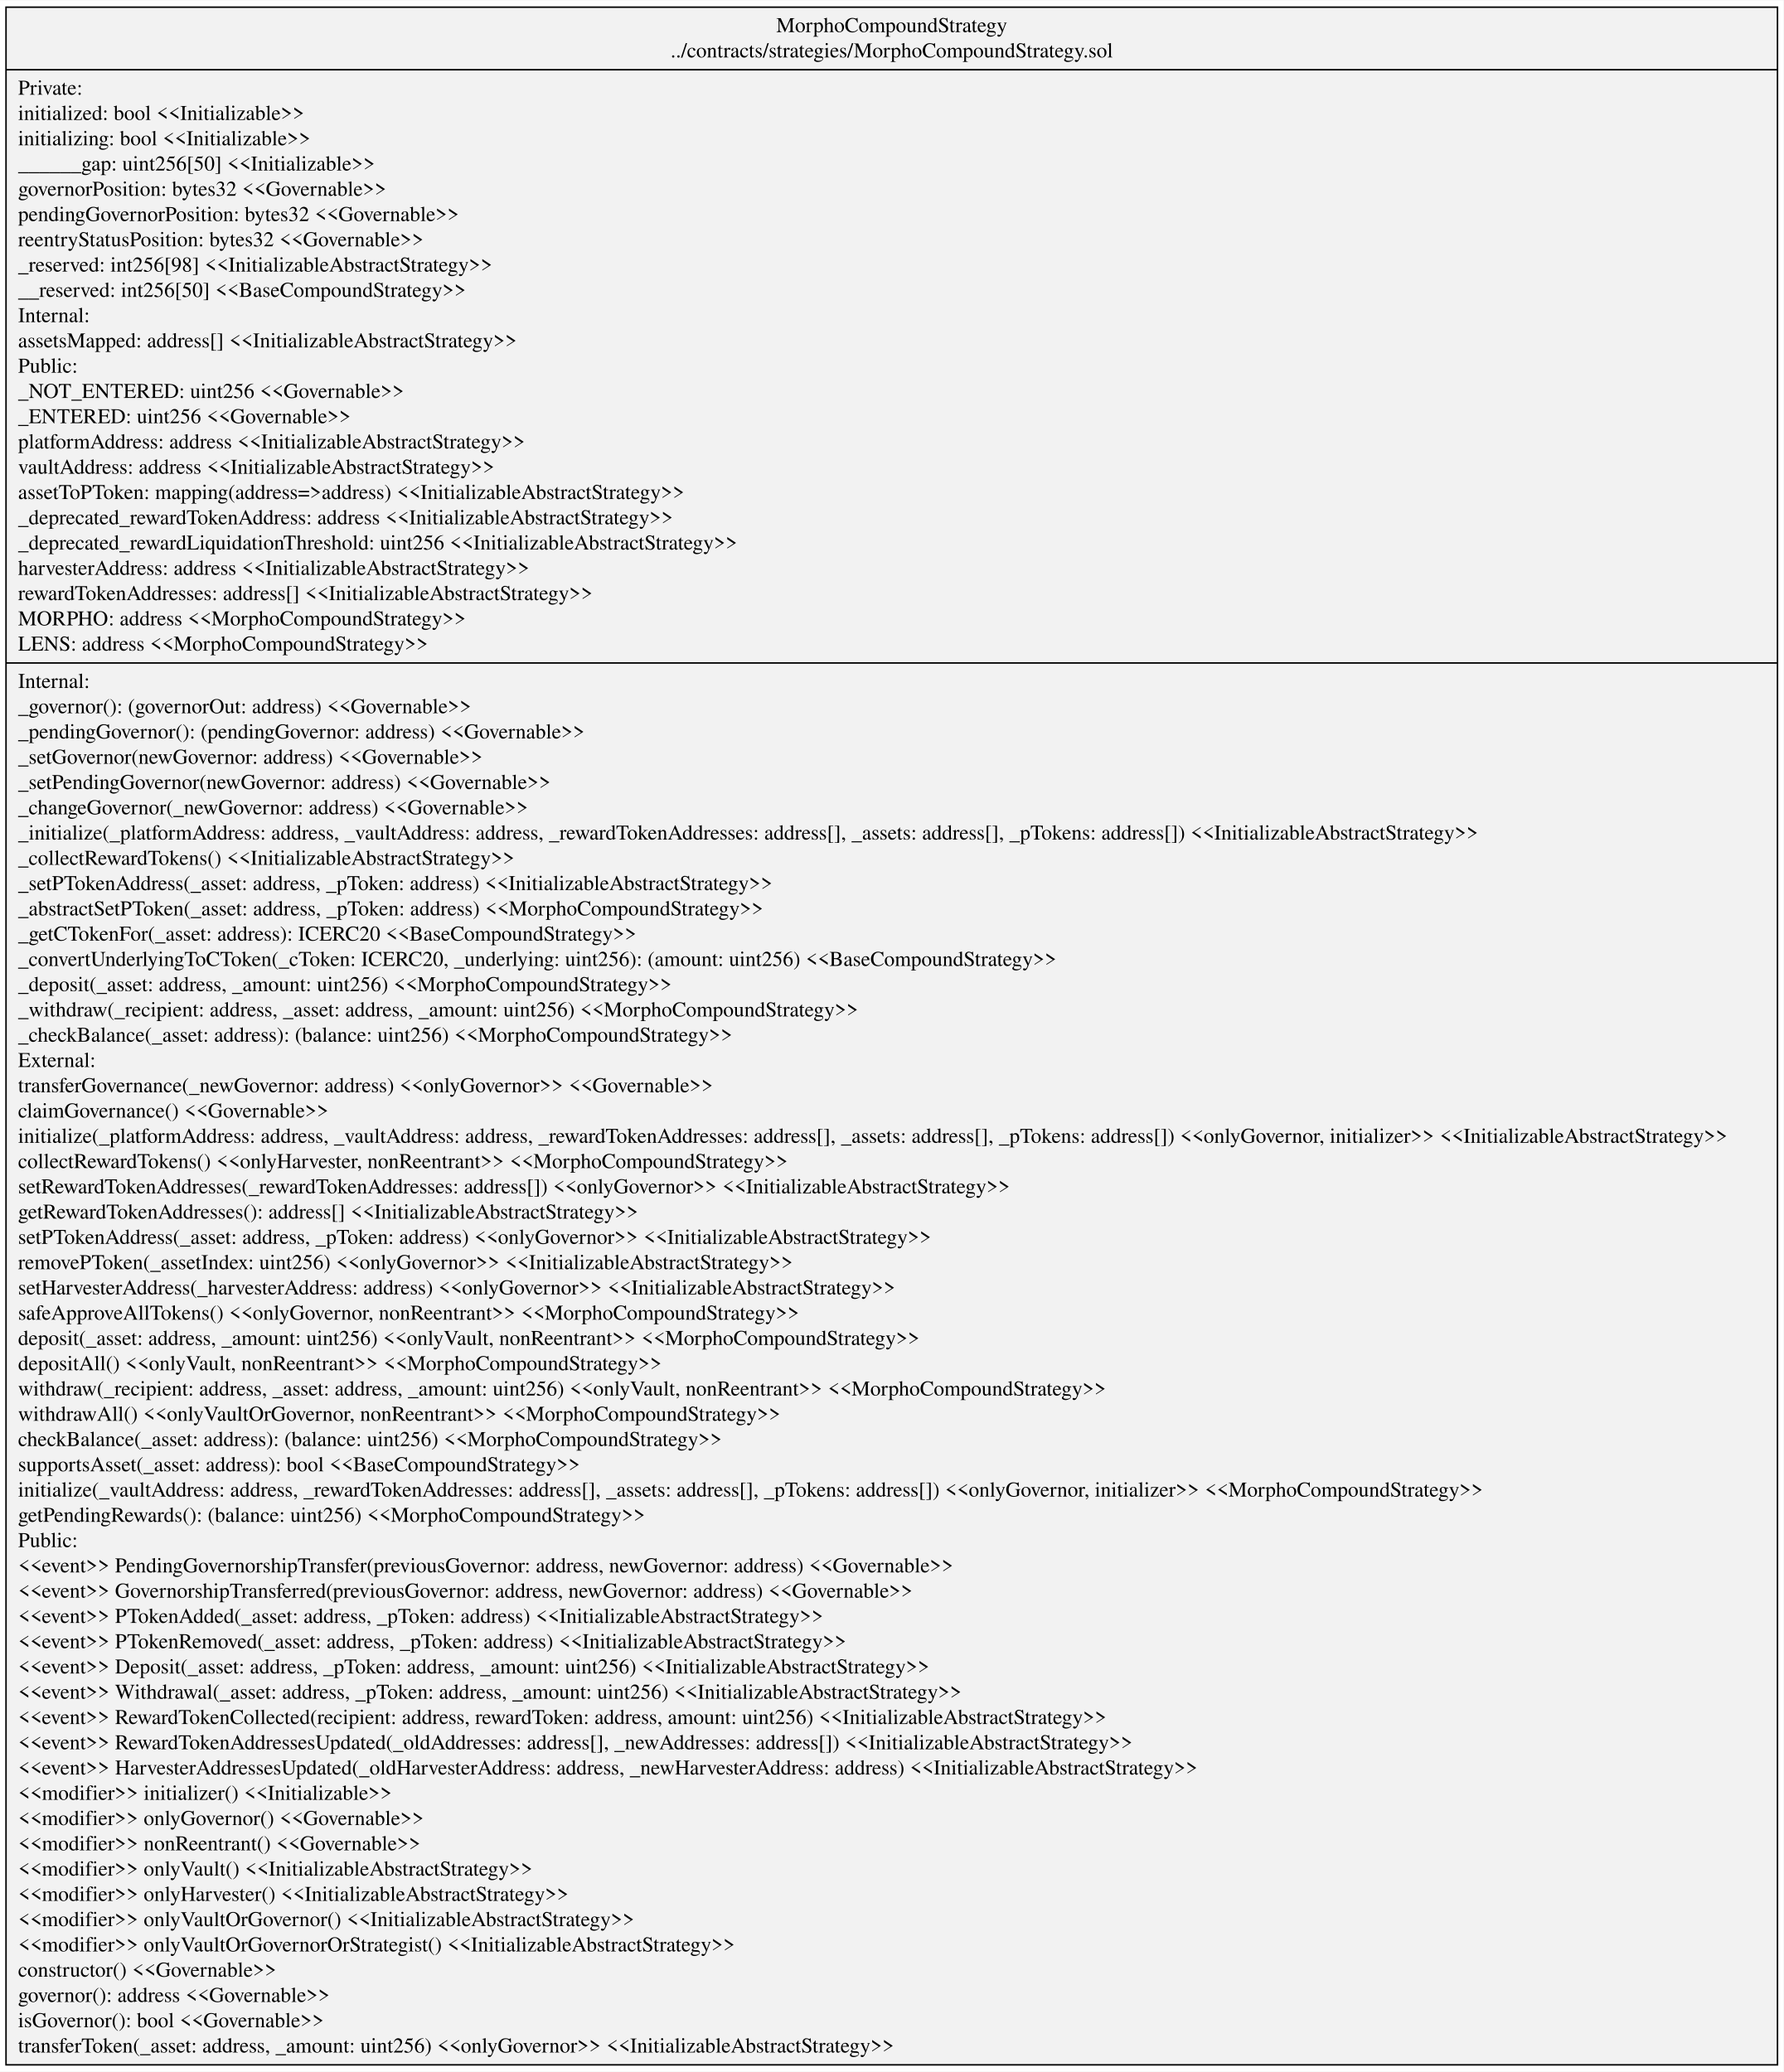
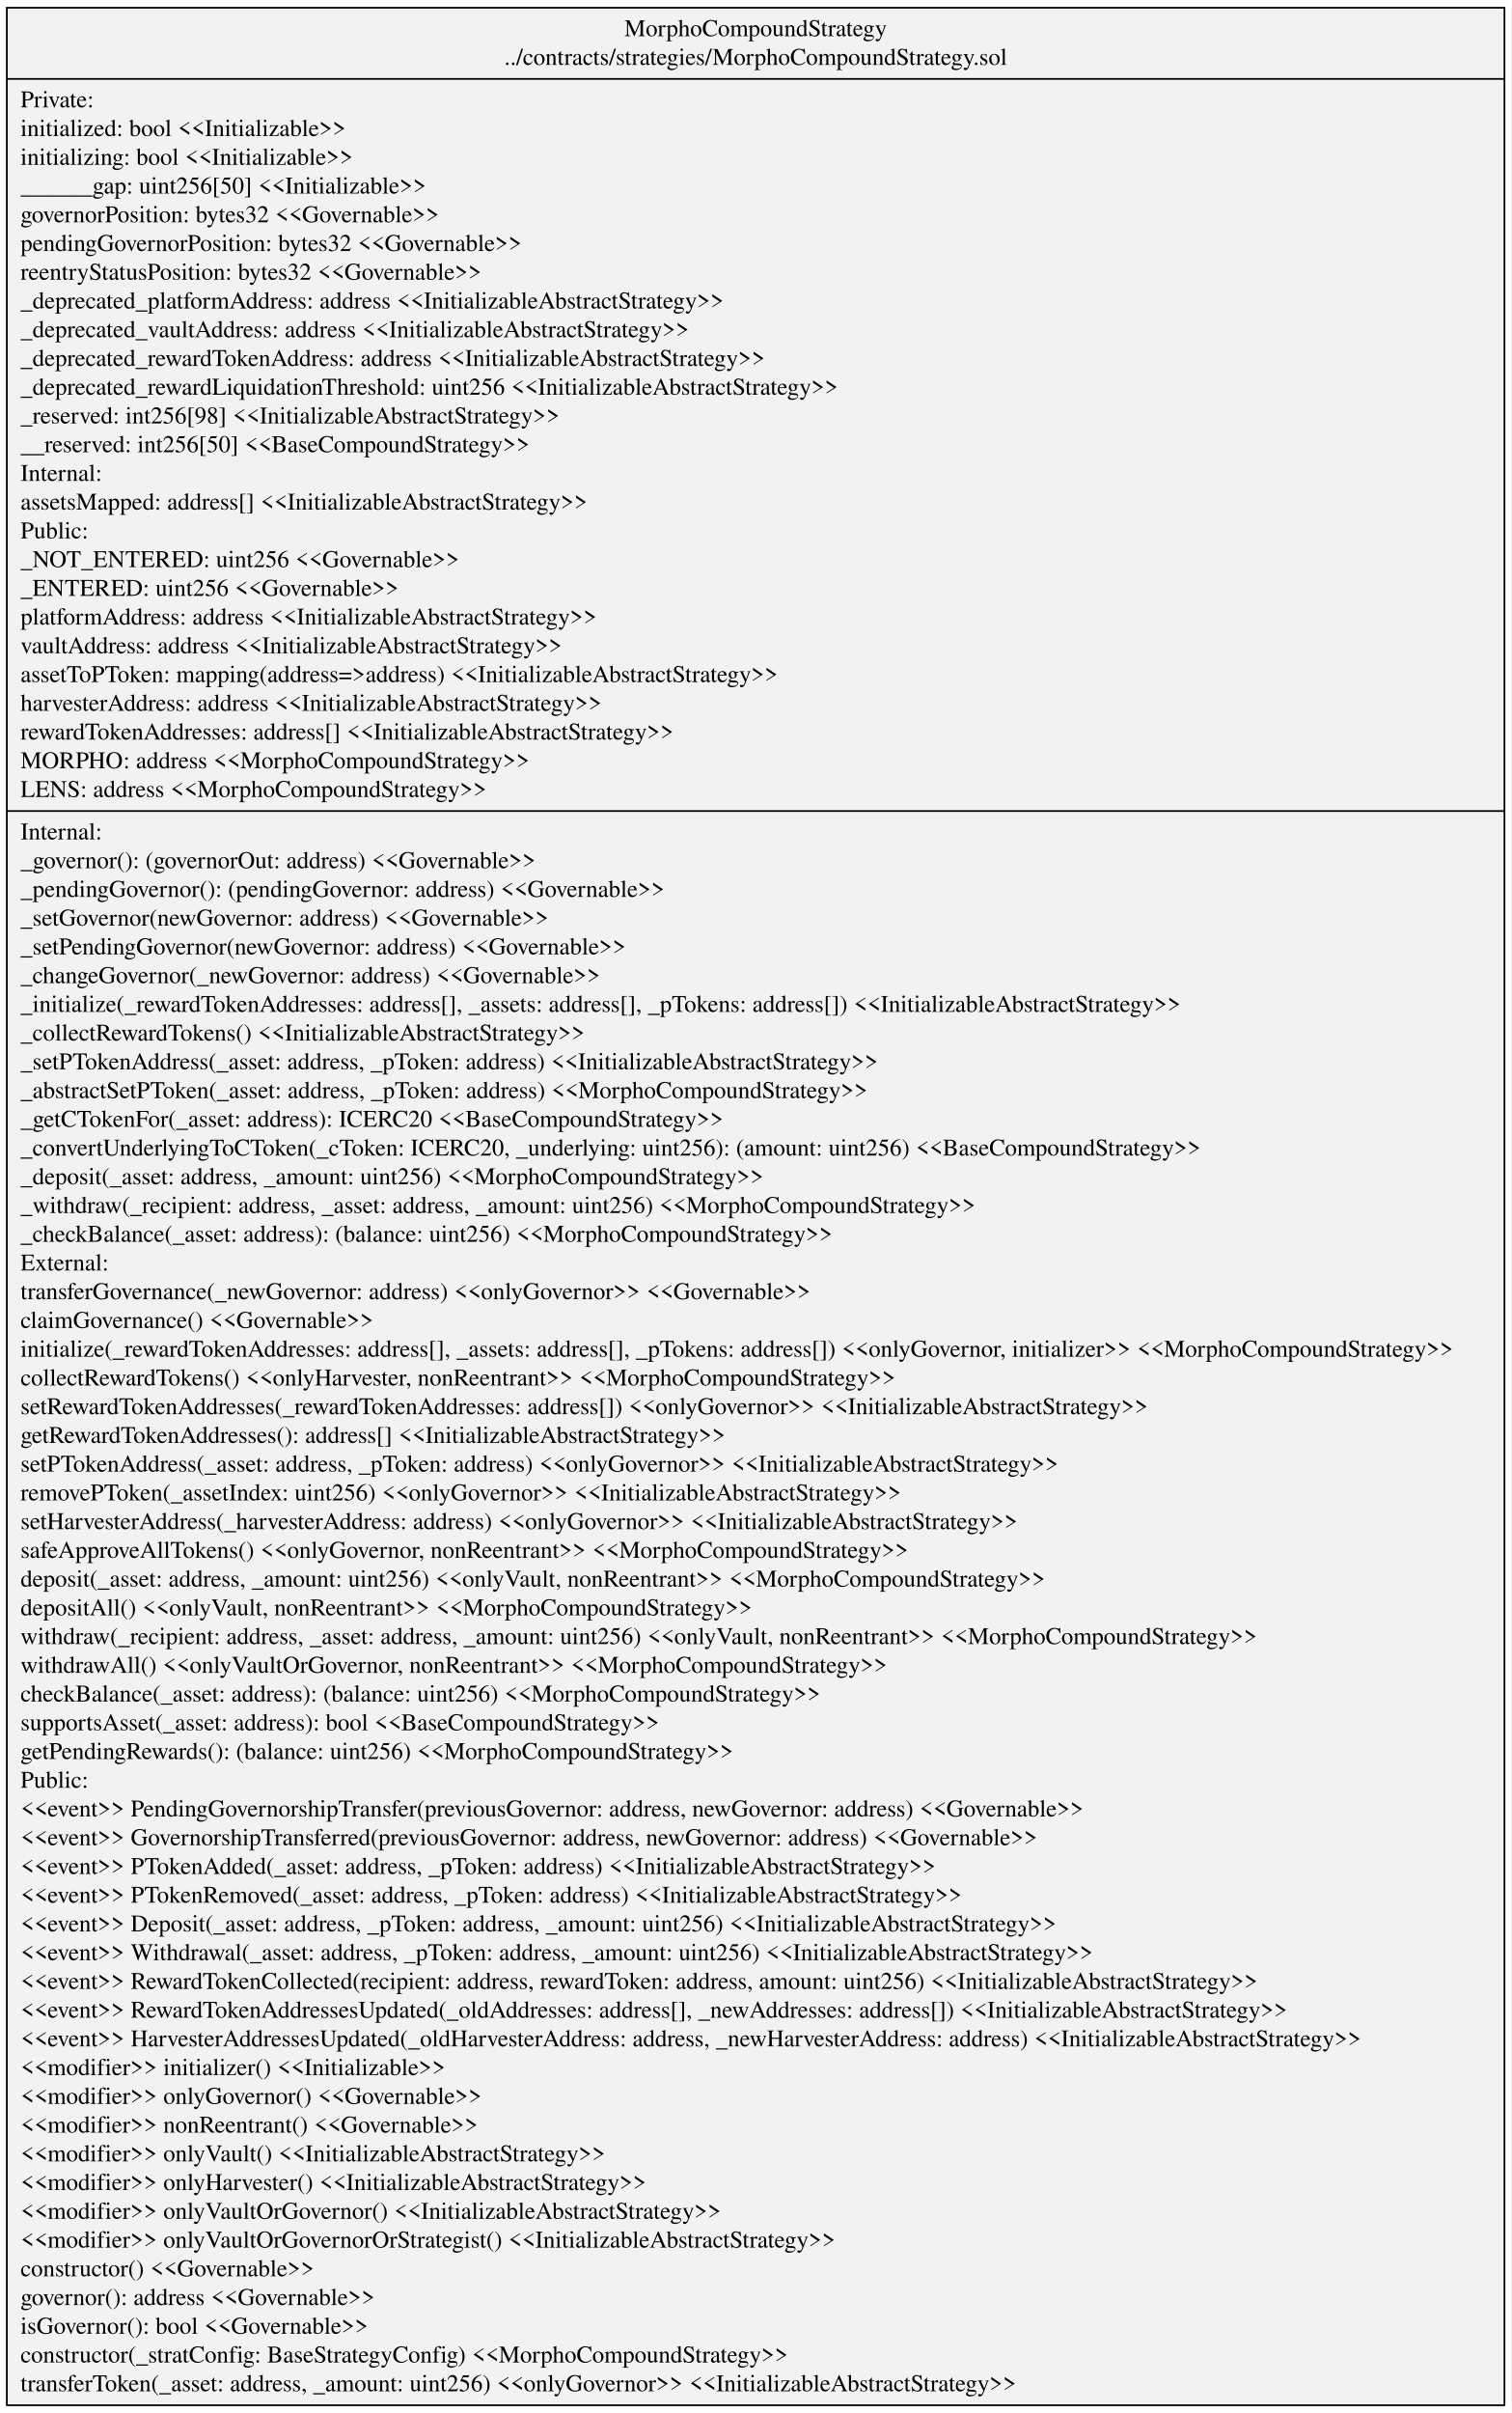
- <svg xmlns="http://www.w3.org/2000/svg" width="1185pt" height="1377pt" viewBox="0.00 0.00 1185.45 1377.00">
-   <g id="graph0" class="graph" transform="scale(1 1) rotate(0) translate(4 1373)">
-     <polygon fill="white" stroke="transparent" points="-4,4 -4,-1373 1181.45,-1373 1181.45,4 -4,4" />
+ <svg xmlns="http://www.w3.org/2000/svg" width="884pt" height="1411pt" viewBox="0.00 0.00 883.79 1410.60">
+   <g id="graph0" class="graph" transform="scale(1 1) rotate(0) translate(4 1406.6)">
+     <polygon fill="white" stroke="transparent" points="-4,4 -4,-1406.6 879.79,-1406.6 879.79,4 -4,4" />
    <g id="node1" class="node">
-       <polygon fill="#f2f2f2" stroke="black" points="0,-0.5 0,-1368.5 1177.45,-1368.5 1177.45,-0.5 0,-0.5" />
-       <text text-anchor="middle" x="588.73" y="-1351.9" font-family="Times,serif" font-size="14.00">MorphoCompoundStrategy</text>
-       <text text-anchor="middle" x="588.73" y="-1335.1" font-family="Times,serif" font-size="14.00">../contracts/strategies/MorphoCompoundStrategy.sol</text>
-       <polyline fill="none" stroke="black" points="0,-1326.9 1177.45,-1326.9 " />
-       <text text-anchor="start" x="8" y="-1310.3" font-family="Times,serif" font-size="14.00">Private:</text>
-       <text text-anchor="start" x="8" y="-1293.5" font-family="Times,serif" font-size="14.00">   initialized: bool &lt;&lt;Initializable&gt;&gt;</text>
-       <text text-anchor="start" x="8" y="-1276.7" font-family="Times,serif" font-size="14.00">   initializing: bool &lt;&lt;Initializable&gt;&gt;</text>
-       <text text-anchor="start" x="8" y="-1259.9" font-family="Times,serif" font-size="14.00">   ______gap: uint256[50] &lt;&lt;Initializable&gt;&gt;</text>
-       <text text-anchor="start" x="8" y="-1243.1" font-family="Times,serif" font-size="14.00">   governorPosition: bytes32 &lt;&lt;Governable&gt;&gt;</text>
-       <text text-anchor="start" x="8" y="-1226.3" font-family="Times,serif" font-size="14.00">   pendingGovernorPosition: bytes32 &lt;&lt;Governable&gt;&gt;</text>
-       <text text-anchor="start" x="8" y="-1209.5" font-family="Times,serif" font-size="14.00">   reentryStatusPosition: bytes32 &lt;&lt;Governable&gt;&gt;</text>
-       <text text-anchor="start" x="8" y="-1192.7" font-family="Times,serif" font-size="14.00">   _reserved: int256[98] &lt;&lt;InitializableAbstractStrategy&gt;&gt;</text>
-       <text text-anchor="start" x="8" y="-1175.9" font-family="Times,serif" font-size="14.00">   __reserved: int256[50] &lt;&lt;BaseCompoundStrategy&gt;&gt;</text>
-       <text text-anchor="start" x="8" y="-1159.1" font-family="Times,serif" font-size="14.00">Internal:</text>
-       <text text-anchor="start" x="8" y="-1142.3" font-family="Times,serif" font-size="14.00">   assetsMapped: address[] &lt;&lt;InitializableAbstractStrategy&gt;&gt;</text>
-       <text text-anchor="start" x="8" y="-1125.5" font-family="Times,serif" font-size="14.00">Public:</text>
-       <text text-anchor="start" x="8" y="-1108.7" font-family="Times,serif" font-size="14.00">   _NOT_ENTERED: uint256 &lt;&lt;Governable&gt;&gt;</text>
-       <text text-anchor="start" x="8" y="-1091.9" font-family="Times,serif" font-size="14.00">   _ENTERED: uint256 &lt;&lt;Governable&gt;&gt;</text>
-       <text text-anchor="start" x="8" y="-1075.1" font-family="Times,serif" font-size="14.00">   platformAddress: address &lt;&lt;InitializableAbstractStrategy&gt;&gt;</text>
-       <text text-anchor="start" x="8" y="-1058.3" font-family="Times,serif" font-size="14.00">   vaultAddress: address &lt;&lt;InitializableAbstractStrategy&gt;&gt;</text>
-       <text text-anchor="start" x="8" y="-1041.5" font-family="Times,serif" font-size="14.00">   assetToPToken: mapping(address=&gt;address) &lt;&lt;InitializableAbstractStrategy&gt;&gt;</text>
-       <text text-anchor="start" x="8" y="-1024.7" font-family="Times,serif" font-size="14.00">   _deprecated_rewardTokenAddress: address &lt;&lt;InitializableAbstractStrategy&gt;&gt;</text>
-       <text text-anchor="start" x="8" y="-1007.9" font-family="Times,serif" font-size="14.00">   _deprecated_rewardLiquidationThreshold: uint256 &lt;&lt;InitializableAbstractStrategy&gt;&gt;</text>
+       <polygon fill="#f2f2f2" stroke="black" points="0,-0.5 0,-1402.1 875.79,-1402.1 875.79,-0.5 0,-0.5" />
+       <text text-anchor="middle" x="437.9" y="-1385.5" font-family="Times,serif" font-size="14.00">MorphoCompoundStrategy</text>
+       <text text-anchor="middle" x="437.9" y="-1368.7" font-family="Times,serif" font-size="14.00">../contracts/strategies/MorphoCompoundStrategy.sol</text>
+       <polyline fill="none" stroke="black" points="0,-1360.5 875.79,-1360.5 " />
+       <text text-anchor="start" x="8" y="-1343.9" font-family="Times,serif" font-size="14.00">Private:</text>
+       <text text-anchor="start" x="8" y="-1327.1" font-family="Times,serif" font-size="14.00">   initialized: bool &lt;&lt;Initializable&gt;&gt;</text>
+       <text text-anchor="start" x="8" y="-1310.3" font-family="Times,serif" font-size="14.00">   initializing: bool &lt;&lt;Initializable&gt;&gt;</text>
+       <text text-anchor="start" x="8" y="-1293.5" font-family="Times,serif" font-size="14.00">   ______gap: uint256[50] &lt;&lt;Initializable&gt;&gt;</text>
+       <text text-anchor="start" x="8" y="-1276.7" font-family="Times,serif" font-size="14.00">   governorPosition: bytes32 &lt;&lt;Governable&gt;&gt;</text>
+       <text text-anchor="start" x="8" y="-1259.9" font-family="Times,serif" font-size="14.00">   pendingGovernorPosition: bytes32 &lt;&lt;Governable&gt;&gt;</text>
+       <text text-anchor="start" x="8" y="-1243.1" font-family="Times,serif" font-size="14.00">   reentryStatusPosition: bytes32 &lt;&lt;Governable&gt;&gt;</text>
+       <text text-anchor="start" x="8" y="-1226.3" font-family="Times,serif" font-size="14.00">   _deprecated_platformAddress: address &lt;&lt;InitializableAbstractStrategy&gt;&gt;</text>
+       <text text-anchor="start" x="8" y="-1209.5" font-family="Times,serif" font-size="14.00">   _deprecated_vaultAddress: address &lt;&lt;InitializableAbstractStrategy&gt;&gt;</text>
+       <text text-anchor="start" x="8" y="-1192.7" font-family="Times,serif" font-size="14.00">   _deprecated_rewardTokenAddress: address &lt;&lt;InitializableAbstractStrategy&gt;&gt;</text>
+       <text text-anchor="start" x="8" y="-1175.9" font-family="Times,serif" font-size="14.00">   _deprecated_rewardLiquidationThreshold: uint256 &lt;&lt;InitializableAbstractStrategy&gt;&gt;</text>
+       <text text-anchor="start" x="8" y="-1159.1" font-family="Times,serif" font-size="14.00">   _reserved: int256[98] &lt;&lt;InitializableAbstractStrategy&gt;&gt;</text>
+       <text text-anchor="start" x="8" y="-1142.3" font-family="Times,serif" font-size="14.00">   __reserved: int256[50] &lt;&lt;BaseCompoundStrategy&gt;&gt;</text>
+       <text text-anchor="start" x="8" y="-1125.5" font-family="Times,serif" font-size="14.00">Internal:</text>
+       <text text-anchor="start" x="8" y="-1108.7" font-family="Times,serif" font-size="14.00">   assetsMapped: address[] &lt;&lt;InitializableAbstractStrategy&gt;&gt;</text>
+       <text text-anchor="start" x="8" y="-1091.9" font-family="Times,serif" font-size="14.00">Public:</text>
+       <text text-anchor="start" x="8" y="-1075.1" font-family="Times,serif" font-size="14.00">   _NOT_ENTERED: uint256 &lt;&lt;Governable&gt;&gt;</text>
+       <text text-anchor="start" x="8" y="-1058.3" font-family="Times,serif" font-size="14.00">   _ENTERED: uint256 &lt;&lt;Governable&gt;&gt;</text>
+       <text text-anchor="start" x="8" y="-1041.5" font-family="Times,serif" font-size="14.00">   platformAddress: address &lt;&lt;InitializableAbstractStrategy&gt;&gt;</text>
+       <text text-anchor="start" x="8" y="-1024.7" font-family="Times,serif" font-size="14.00">   vaultAddress: address &lt;&lt;InitializableAbstractStrategy&gt;&gt;</text>
+       <text text-anchor="start" x="8" y="-1007.9" font-family="Times,serif" font-size="14.00">   assetToPToken: mapping(address=&gt;address) &lt;&lt;InitializableAbstractStrategy&gt;&gt;</text>
      <text text-anchor="start" x="8" y="-991.1" font-family="Times,serif" font-size="14.00">   harvesterAddress: address &lt;&lt;InitializableAbstractStrategy&gt;&gt;</text>
      <text text-anchor="start" x="8" y="-974.3" font-family="Times,serif" font-size="14.00">   rewardTokenAddresses: address[] &lt;&lt;InitializableAbstractStrategy&gt;&gt;</text>
      <text text-anchor="start" x="8" y="-957.5" font-family="Times,serif" font-size="14.00">   MORPHO: address &lt;&lt;MorphoCompoundStrategy&gt;&gt;</text>
      <text text-anchor="start" x="8" y="-940.7" font-family="Times,serif" font-size="14.00">   LENS: address &lt;&lt;MorphoCompoundStrategy&gt;&gt;</text>
-       <polyline fill="none" stroke="black" points="0,-932.5 1177.45,-932.5 " />
+       <polyline fill="none" stroke="black" points="0,-932.5 875.79,-932.5 " />
      <text text-anchor="start" x="8" y="-915.9" font-family="Times,serif" font-size="14.00">Internal:</text>
      <text text-anchor="start" x="8" y="-899.1" font-family="Times,serif" font-size="14.00">    _governor(): (governorOut: address) &lt;&lt;Governable&gt;&gt;</text>
      <text text-anchor="start" x="8" y="-882.3" font-family="Times,serif" font-size="14.00">    _pendingGovernor(): (pendingGovernor: address) &lt;&lt;Governable&gt;&gt;</text>
      <text text-anchor="start" x="8" y="-865.5" font-family="Times,serif" font-size="14.00">    _setGovernor(newGovernor: address) &lt;&lt;Governable&gt;&gt;</text>
      <text text-anchor="start" x="8" y="-848.7" font-family="Times,serif" font-size="14.00">    _setPendingGovernor(newGovernor: address) &lt;&lt;Governable&gt;&gt;</text>
      <text text-anchor="start" x="8" y="-831.9" font-family="Times,serif" font-size="14.00">    _changeGovernor(_newGovernor: address) &lt;&lt;Governable&gt;&gt;</text>
-       <text text-anchor="start" x="8" y="-815.1" font-family="Times,serif" font-size="14.00">    _initialize(_platformAddress: address, _vaultAddress: address, _rewardTokenAddresses: address[], _assets: address[], _pTokens: address[]) &lt;&lt;InitializableAbstractStrategy&gt;&gt;</text>
+       <text text-anchor="start" x="8" y="-815.1" font-family="Times,serif" font-size="14.00">    _initialize(_rewardTokenAddresses: address[], _assets: address[], _pTokens: address[]) &lt;&lt;InitializableAbstractStrategy&gt;&gt;</text>
      <text text-anchor="start" x="8" y="-798.3" font-family="Times,serif" font-size="14.00">    _collectRewardTokens() &lt;&lt;InitializableAbstractStrategy&gt;&gt;</text>
      <text text-anchor="start" x="8" y="-781.5" font-family="Times,serif" font-size="14.00">    _setPTokenAddress(_asset: address, _pToken: address) &lt;&lt;InitializableAbstractStrategy&gt;&gt;</text>
      <text text-anchor="start" x="8" y="-764.7" font-family="Times,serif" font-size="14.00">    _abstractSetPToken(_asset: address, _pToken: address) &lt;&lt;MorphoCompoundStrategy&gt;&gt;</text>
      <text text-anchor="start" x="8" y="-747.9" font-family="Times,serif" font-size="14.00">    _getCTokenFor(_asset: address): ICERC20 &lt;&lt;BaseCompoundStrategy&gt;&gt;</text>
      <text text-anchor="start" x="8" y="-731.1" font-family="Times,serif" font-size="14.00">    _convertUnderlyingToCToken(_cToken: ICERC20, _underlying: uint256): (amount: uint256) &lt;&lt;BaseCompoundStrategy&gt;&gt;</text>
      <text text-anchor="start" x="8" y="-714.3" font-family="Times,serif" font-size="14.00">    _deposit(_asset: address, _amount: uint256) &lt;&lt;MorphoCompoundStrategy&gt;&gt;</text>
      <text text-anchor="start" x="8" y="-697.5" font-family="Times,serif" font-size="14.00">    _withdraw(_recipient: address, _asset: address, _amount: uint256) &lt;&lt;MorphoCompoundStrategy&gt;&gt;</text>
      <text text-anchor="start" x="8" y="-680.7" font-family="Times,serif" font-size="14.00">    _checkBalance(_asset: address): (balance: uint256) &lt;&lt;MorphoCompoundStrategy&gt;&gt;</text>
      <text text-anchor="start" x="8" y="-663.9" font-family="Times,serif" font-size="14.00">External:</text>
      <text text-anchor="start" x="8" y="-647.1" font-family="Times,serif" font-size="14.00">    transferGovernance(_newGovernor: address) &lt;&lt;onlyGovernor&gt;&gt; &lt;&lt;Governable&gt;&gt;</text>
      <text text-anchor="start" x="8" y="-630.3" font-family="Times,serif" font-size="14.00">    claimGovernance() &lt;&lt;Governable&gt;&gt;</text>
-       <text text-anchor="start" x="8" y="-613.5" font-family="Times,serif" font-size="14.00">    initialize(_platformAddress: address, _vaultAddress: address, _rewardTokenAddresses: address[], _assets: address[], _pTokens: address[]) &lt;&lt;onlyGovernor, initializer&gt;&gt; &lt;&lt;InitializableAbstractStrategy&gt;&gt;</text>
+       <text text-anchor="start" x="8" y="-613.5" font-family="Times,serif" font-size="14.00">    initialize(_rewardTokenAddresses: address[], _assets: address[], _pTokens: address[]) &lt;&lt;onlyGovernor, initializer&gt;&gt; &lt;&lt;MorphoCompoundStrategy&gt;&gt;</text>
      <text text-anchor="start" x="8" y="-596.7" font-family="Times,serif" font-size="14.00">    collectRewardTokens() &lt;&lt;onlyHarvester, nonReentrant&gt;&gt; &lt;&lt;MorphoCompoundStrategy&gt;&gt;</text>
      <text text-anchor="start" x="8" y="-579.9" font-family="Times,serif" font-size="14.00">    setRewardTokenAddresses(_rewardTokenAddresses: address[]) &lt;&lt;onlyGovernor&gt;&gt; &lt;&lt;InitializableAbstractStrategy&gt;&gt;</text>
      <text text-anchor="start" x="8" y="-563.1" font-family="Times,serif" font-size="14.00">    getRewardTokenAddresses(): address[] &lt;&lt;InitializableAbstractStrategy&gt;&gt;</text>
      <text text-anchor="start" x="8" y="-546.3" font-family="Times,serif" font-size="14.00">    setPTokenAddress(_asset: address, _pToken: address) &lt;&lt;onlyGovernor&gt;&gt; &lt;&lt;InitializableAbstractStrategy&gt;&gt;</text>
      <text text-anchor="start" x="8" y="-529.5" font-family="Times,serif" font-size="14.00">    removePToken(_assetIndex: uint256) &lt;&lt;onlyGovernor&gt;&gt; &lt;&lt;InitializableAbstractStrategy&gt;&gt;</text>
      <text text-anchor="start" x="8" y="-512.7" font-family="Times,serif" font-size="14.00">    setHarvesterAddress(_harvesterAddress: address) &lt;&lt;onlyGovernor&gt;&gt; &lt;&lt;InitializableAbstractStrategy&gt;&gt;</text>
      <text text-anchor="start" x="8" y="-495.9" font-family="Times,serif" font-size="14.00">    safeApproveAllTokens() &lt;&lt;onlyGovernor, nonReentrant&gt;&gt; &lt;&lt;MorphoCompoundStrategy&gt;&gt;</text>
      <text text-anchor="start" x="8" y="-479.1" font-family="Times,serif" font-size="14.00">    deposit(_asset: address, _amount: uint256) &lt;&lt;onlyVault, nonReentrant&gt;&gt; &lt;&lt;MorphoCompoundStrategy&gt;&gt;</text>
      <text text-anchor="start" x="8" y="-462.3" font-family="Times,serif" font-size="14.00">    depositAll() &lt;&lt;onlyVault, nonReentrant&gt;&gt; &lt;&lt;MorphoCompoundStrategy&gt;&gt;</text>
      <text text-anchor="start" x="8" y="-445.5" font-family="Times,serif" font-size="14.00">    withdraw(_recipient: address, _asset: address, _amount: uint256) &lt;&lt;onlyVault, nonReentrant&gt;&gt; &lt;&lt;MorphoCompoundStrategy&gt;&gt;</text>
      <text text-anchor="start" x="8" y="-428.7" font-family="Times,serif" font-size="14.00">    withdrawAll() &lt;&lt;onlyVaultOrGovernor, nonReentrant&gt;&gt; &lt;&lt;MorphoCompoundStrategy&gt;&gt;</text>
      <text text-anchor="start" x="8" y="-411.9" font-family="Times,serif" font-size="14.00">    checkBalance(_asset: address): (balance: uint256) &lt;&lt;MorphoCompoundStrategy&gt;&gt;</text>
      <text text-anchor="start" x="8" y="-395.1" font-family="Times,serif" font-size="14.00">    supportsAsset(_asset: address): bool &lt;&lt;BaseCompoundStrategy&gt;&gt;</text>
-       <text text-anchor="start" x="8" y="-378.3" font-family="Times,serif" font-size="14.00">    initialize(_vaultAddress: address, _rewardTokenAddresses: address[], _assets: address[], _pTokens: address[]) &lt;&lt;onlyGovernor, initializer&gt;&gt; &lt;&lt;MorphoCompoundStrategy&gt;&gt;</text>
-       <text text-anchor="start" x="8" y="-361.5" font-family="Times,serif" font-size="14.00">    getPendingRewards(): (balance: uint256) &lt;&lt;MorphoCompoundStrategy&gt;&gt;</text>
-       <text text-anchor="start" x="8" y="-344.7" font-family="Times,serif" font-size="14.00">Public:</text>
-       <text text-anchor="start" x="8" y="-327.9" font-family="Times,serif" font-size="14.00">    &lt;&lt;event&gt;&gt; PendingGovernorshipTransfer(previousGovernor: address, newGovernor: address) &lt;&lt;Governable&gt;&gt;</text>
-       <text text-anchor="start" x="8" y="-311.1" font-family="Times,serif" font-size="14.00">    &lt;&lt;event&gt;&gt; GovernorshipTransferred(previousGovernor: address, newGovernor: address) &lt;&lt;Governable&gt;&gt;</text>
-       <text text-anchor="start" x="8" y="-294.3" font-family="Times,serif" font-size="14.00">    &lt;&lt;event&gt;&gt; PTokenAdded(_asset: address, _pToken: address) &lt;&lt;InitializableAbstractStrategy&gt;&gt;</text>
-       <text text-anchor="start" x="8" y="-277.5" font-family="Times,serif" font-size="14.00">    &lt;&lt;event&gt;&gt; PTokenRemoved(_asset: address, _pToken: address) &lt;&lt;InitializableAbstractStrategy&gt;&gt;</text>
-       <text text-anchor="start" x="8" y="-260.7" font-family="Times,serif" font-size="14.00">    &lt;&lt;event&gt;&gt; Deposit(_asset: address, _pToken: address, _amount: uint256) &lt;&lt;InitializableAbstractStrategy&gt;&gt;</text>
-       <text text-anchor="start" x="8" y="-243.9" font-family="Times,serif" font-size="14.00">    &lt;&lt;event&gt;&gt; Withdrawal(_asset: address, _pToken: address, _amount: uint256) &lt;&lt;InitializableAbstractStrategy&gt;&gt;</text>
-       <text text-anchor="start" x="8" y="-227.1" font-family="Times,serif" font-size="14.00">    &lt;&lt;event&gt;&gt; RewardTokenCollected(recipient: address, rewardToken: address, amount: uint256) &lt;&lt;InitializableAbstractStrategy&gt;&gt;</text>
-       <text text-anchor="start" x="8" y="-210.3" font-family="Times,serif" font-size="14.00">    &lt;&lt;event&gt;&gt; RewardTokenAddressesUpdated(_oldAddresses: address[], _newAddresses: address[]) &lt;&lt;InitializableAbstractStrategy&gt;&gt;</text>
-       <text text-anchor="start" x="8" y="-193.5" font-family="Times,serif" font-size="14.00">    &lt;&lt;event&gt;&gt; HarvesterAddressesUpdated(_oldHarvesterAddress: address, _newHarvesterAddress: address) &lt;&lt;InitializableAbstractStrategy&gt;&gt;</text>
-       <text text-anchor="start" x="8" y="-176.7" font-family="Times,serif" font-size="14.00">    &lt;&lt;modifier&gt;&gt; initializer() &lt;&lt;Initializable&gt;&gt;</text>
-       <text text-anchor="start" x="8" y="-159.9" font-family="Times,serif" font-size="14.00">    &lt;&lt;modifier&gt;&gt; onlyGovernor() &lt;&lt;Governable&gt;&gt;</text>
-       <text text-anchor="start" x="8" y="-143.1" font-family="Times,serif" font-size="14.00">    &lt;&lt;modifier&gt;&gt; nonReentrant() &lt;&lt;Governable&gt;&gt;</text>
-       <text text-anchor="start" x="8" y="-126.3" font-family="Times,serif" font-size="14.00">    &lt;&lt;modifier&gt;&gt; onlyVault() &lt;&lt;InitializableAbstractStrategy&gt;&gt;</text>
-       <text text-anchor="start" x="8" y="-109.5" font-family="Times,serif" font-size="14.00">    &lt;&lt;modifier&gt;&gt; onlyHarvester() &lt;&lt;InitializableAbstractStrategy&gt;&gt;</text>
-       <text text-anchor="start" x="8" y="-92.7" font-family="Times,serif" font-size="14.00">    &lt;&lt;modifier&gt;&gt; onlyVaultOrGovernor() &lt;&lt;InitializableAbstractStrategy&gt;&gt;</text>
-       <text text-anchor="start" x="8" y="-75.9" font-family="Times,serif" font-size="14.00">    &lt;&lt;modifier&gt;&gt; onlyVaultOrGovernorOrStrategist() &lt;&lt;InitializableAbstractStrategy&gt;&gt;</text>
-       <text text-anchor="start" x="8" y="-59.1" font-family="Times,serif" font-size="14.00">    constructor() &lt;&lt;Governable&gt;&gt;</text>
-       <text text-anchor="start" x="8" y="-42.3" font-family="Times,serif" font-size="14.00">    governor(): address &lt;&lt;Governable&gt;&gt;</text>
-       <text text-anchor="start" x="8" y="-25.5" font-family="Times,serif" font-size="14.00">    isGovernor(): bool &lt;&lt;Governable&gt;&gt;</text>
+       <text text-anchor="start" x="8" y="-378.3" font-family="Times,serif" font-size="14.00">    getPendingRewards(): (balance: uint256) &lt;&lt;MorphoCompoundStrategy&gt;&gt;</text>
+       <text text-anchor="start" x="8" y="-361.5" font-family="Times,serif" font-size="14.00">Public:</text>
+       <text text-anchor="start" x="8" y="-344.7" font-family="Times,serif" font-size="14.00">    &lt;&lt;event&gt;&gt; PendingGovernorshipTransfer(previousGovernor: address, newGovernor: address) &lt;&lt;Governable&gt;&gt;</text>
+       <text text-anchor="start" x="8" y="-327.9" font-family="Times,serif" font-size="14.00">    &lt;&lt;event&gt;&gt; GovernorshipTransferred(previousGovernor: address, newGovernor: address) &lt;&lt;Governable&gt;&gt;</text>
+       <text text-anchor="start" x="8" y="-311.1" font-family="Times,serif" font-size="14.00">    &lt;&lt;event&gt;&gt; PTokenAdded(_asset: address, _pToken: address) &lt;&lt;InitializableAbstractStrategy&gt;&gt;</text>
+       <text text-anchor="start" x="8" y="-294.3" font-family="Times,serif" font-size="14.00">    &lt;&lt;event&gt;&gt; PTokenRemoved(_asset: address, _pToken: address) &lt;&lt;InitializableAbstractStrategy&gt;&gt;</text>
+       <text text-anchor="start" x="8" y="-277.5" font-family="Times,serif" font-size="14.00">    &lt;&lt;event&gt;&gt; Deposit(_asset: address, _pToken: address, _amount: uint256) &lt;&lt;InitializableAbstractStrategy&gt;&gt;</text>
+       <text text-anchor="start" x="8" y="-260.7" font-family="Times,serif" font-size="14.00">    &lt;&lt;event&gt;&gt; Withdrawal(_asset: address, _pToken: address, _amount: uint256) &lt;&lt;InitializableAbstractStrategy&gt;&gt;</text>
+       <text text-anchor="start" x="8" y="-243.9" font-family="Times,serif" font-size="14.00">    &lt;&lt;event&gt;&gt; RewardTokenCollected(recipient: address, rewardToken: address, amount: uint256) &lt;&lt;InitializableAbstractStrategy&gt;&gt;</text>
+       <text text-anchor="start" x="8" y="-227.1" font-family="Times,serif" font-size="14.00">    &lt;&lt;event&gt;&gt; RewardTokenAddressesUpdated(_oldAddresses: address[], _newAddresses: address[]) &lt;&lt;InitializableAbstractStrategy&gt;&gt;</text>
+       <text text-anchor="start" x="8" y="-210.3" font-family="Times,serif" font-size="14.00">    &lt;&lt;event&gt;&gt; HarvesterAddressesUpdated(_oldHarvesterAddress: address, _newHarvesterAddress: address) &lt;&lt;InitializableAbstractStrategy&gt;&gt;</text>
+       <text text-anchor="start" x="8" y="-193.5" font-family="Times,serif" font-size="14.00">    &lt;&lt;modifier&gt;&gt; initializer() &lt;&lt;Initializable&gt;&gt;</text>
+       <text text-anchor="start" x="8" y="-176.7" font-family="Times,serif" font-size="14.00">    &lt;&lt;modifier&gt;&gt; onlyGovernor() &lt;&lt;Governable&gt;&gt;</text>
+       <text text-anchor="start" x="8" y="-159.9" font-family="Times,serif" font-size="14.00">    &lt;&lt;modifier&gt;&gt; nonReentrant() &lt;&lt;Governable&gt;&gt;</text>
+       <text text-anchor="start" x="8" y="-143.1" font-family="Times,serif" font-size="14.00">    &lt;&lt;modifier&gt;&gt; onlyVault() &lt;&lt;InitializableAbstractStrategy&gt;&gt;</text>
+       <text text-anchor="start" x="8" y="-126.3" font-family="Times,serif" font-size="14.00">    &lt;&lt;modifier&gt;&gt; onlyHarvester() &lt;&lt;InitializableAbstractStrategy&gt;&gt;</text>
+       <text text-anchor="start" x="8" y="-109.5" font-family="Times,serif" font-size="14.00">    &lt;&lt;modifier&gt;&gt; onlyVaultOrGovernor() &lt;&lt;InitializableAbstractStrategy&gt;&gt;</text>
+       <text text-anchor="start" x="8" y="-92.7" font-family="Times,serif" font-size="14.00">    &lt;&lt;modifier&gt;&gt; onlyVaultOrGovernorOrStrategist() &lt;&lt;InitializableAbstractStrategy&gt;&gt;</text>
+       <text text-anchor="start" x="8" y="-75.9" font-family="Times,serif" font-size="14.00">    constructor() &lt;&lt;Governable&gt;&gt;</text>
+       <text text-anchor="start" x="8" y="-59.1" font-family="Times,serif" font-size="14.00">    governor(): address &lt;&lt;Governable&gt;&gt;</text>
+       <text text-anchor="start" x="8" y="-42.3" font-family="Times,serif" font-size="14.00">    isGovernor(): bool &lt;&lt;Governable&gt;&gt;</text>
+       <text text-anchor="start" x="8" y="-25.5" font-family="Times,serif" font-size="14.00">    constructor(_stratConfig: BaseStrategyConfig) &lt;&lt;MorphoCompoundStrategy&gt;&gt;</text>
      <text text-anchor="start" x="8" y="-8.7" font-family="Times,serif" font-size="14.00">    transferToken(_asset: address, _amount: uint256) &lt;&lt;onlyGovernor&gt;&gt; &lt;&lt;InitializableAbstractStrategy&gt;&gt;</text>
    </g>
  </g>
</svg>
